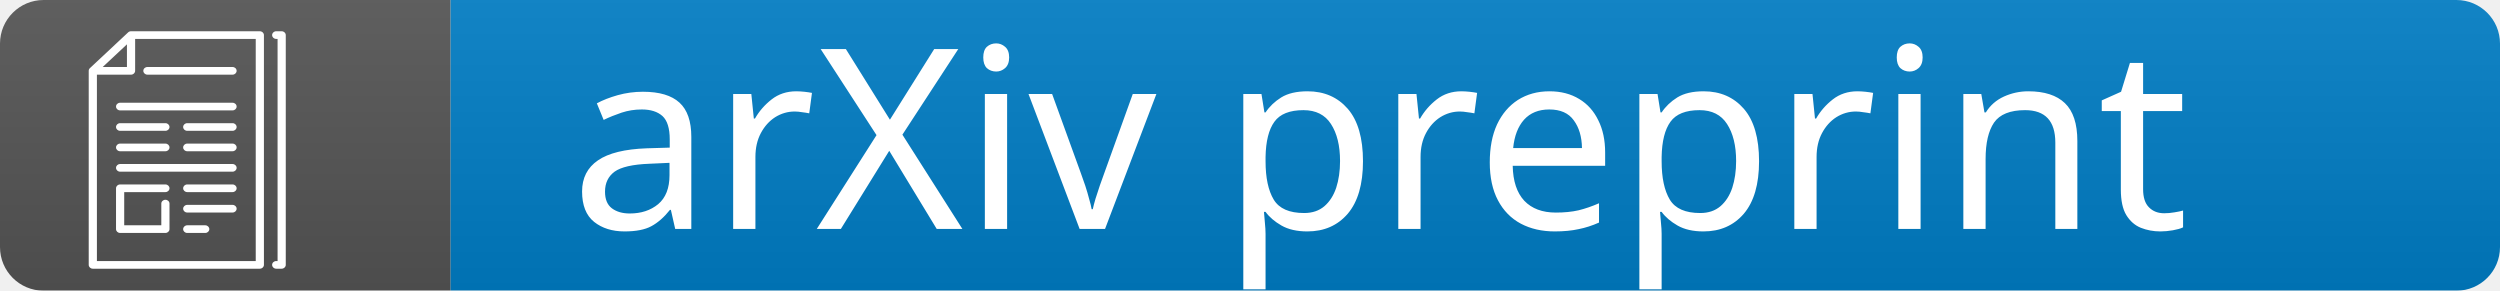
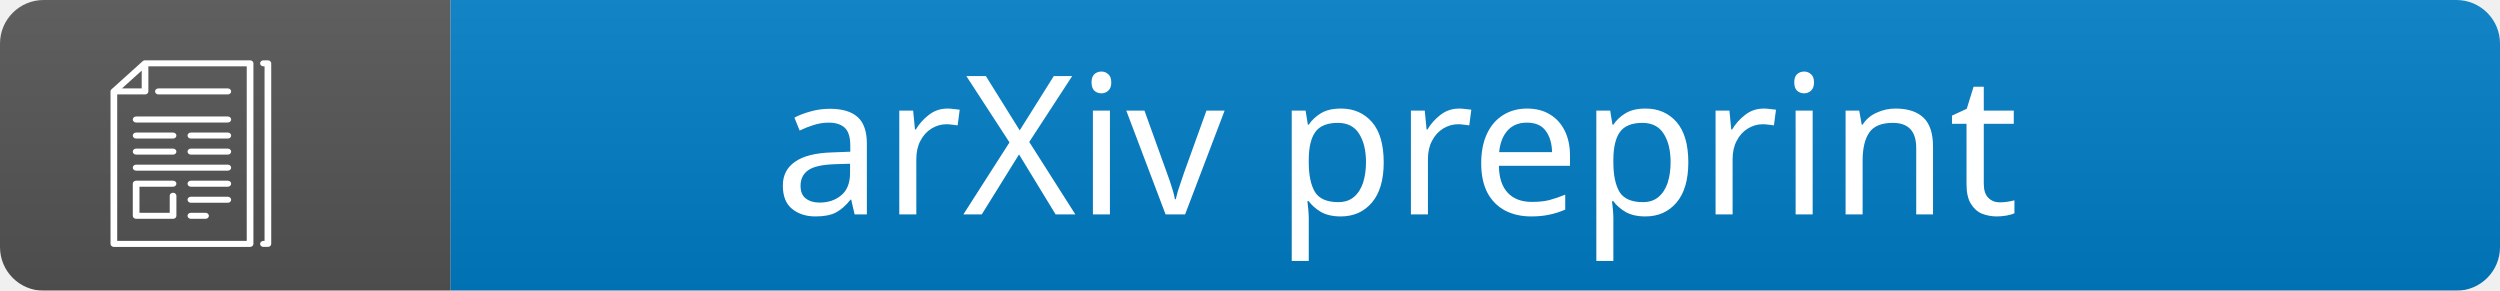
<svg xmlns="http://www.w3.org/2000/svg" width="172" height="20" version="1.1" id="svg28">
  <defs id="defs32" />
  <linearGradient id="b" x2="0" y2="100%">
    <stop offset="0" stop-color="#bbb" stop-opacity=".1" id="stop2" />
    <stop offset="1" stop-opacity=".1" id="stop4" />
  </linearGradient>
  <mask id="a" width="172" height="20">
    <rect width="172" height="20" rx="3" fill="#fff" id="rect7" />
  </mask>
  <g mask="url(#a)" id="g16">
-     <path fill="#555" d="M0 0h31v20H0z" id="path10" />
-     <path fill="#007ec6" d="M31 0h141v20H31z" id="path12" />
-     <path fill="url(#b)" d="M0 0h172v20H0z" id="path14" />
+     <path d="M0 0h31v20H0z" id="path10" fill="#555" />
+     <path d="M31 0h141v20H31z" id="path12" fill="#007ec6" />
+     <path d="M0 0h172v20H0z" id="path14" fill="url(#b)" />
  </g>
-   <g transform="matrix(0.03756636,0,0,0.03513199,4.148161,2.150324)" id="g28" style="fill:#ffffff">
+   <g transform="matrix(0.03063873,0,0,0.02760516,6.008834,4.150324)" id="g28" style="fill:#ffffff">
    <path d="m 405.437,0 h -10 c -4.143,0 -7.5,3.358 -7.5,7.5 0,4.142 3.357,7.5 7.5,7.5 h 2.5 v 435 h -2.5 c -4.143,0 -7.5,3.358 -7.5,7.5 0,4.142 3.357,7.5 7.5,7.5 h 10 c 4.143,0 7.5,-3.358 7.5,-7.5 V 7.5 c 0,-4.142 -3.358,-7.5 -7.5,-7.5 z" id="path2" style="fill:#ffffff" />
    <path d="M 315.437,140 H 109.563 c -4.143,0 -7.5,3.358 -7.5,7.5 0,4.142 3.357,7.5 7.5,7.5 h 205.873 c 4.143,0 7.5,-3.358 7.5,-7.5 0,-4.142 -3.357,-7.5 -7.499,-7.5 z" id="path4" style="fill:#ffffff" />
    <path d="M 315.437,260 H 109.563 c -4.143,0 -7.5,3.358 -7.5,7.5 0,4.142 3.357,7.5 7.5,7.5 h 205.873 c 4.143,0 7.5,-3.358 7.5,-7.5 0,-4.142 -3.357,-7.5 -7.499,-7.5 z" id="path6" style="fill:#ffffff" />
    <path d="M 315.437,300 H 232.5 c -4.143,0 -7.5,3.358 -7.5,7.5 0,4.142 3.357,7.5 7.5,7.5 h 82.937 c 4.143,0 7.5,-3.358 7.5,-7.5 0,-4.142 -3.358,-7.5 -7.5,-7.5 z" id="path8" style="fill:#ffffff" />
    <path d="M 365.437,0 H 129.563 c -0.251,0 -0.501,0.013 -0.749,0.038 -0.184,0.019 -0.365,0.05 -0.545,0.082 -0.06,0.011 -0.122,0.016 -0.182,0.028 -0.215,0.043 -0.425,0.098 -0.632,0.159 -0.025,0.008 -0.052,0.012 -0.077,0.02 -0.212,0.064 -0.419,0.141 -0.623,0.223 -0.022,0.009 -0.044,0.015 -0.066,0.024 -0.195,0.081 -0.383,0.172 -0.569,0.269 -0.031,0.016 -0.064,0.029 -0.094,0.045 -0.173,0.093 -0.339,0.196 -0.504,0.301 -0.042,0.027 -0.086,0.049 -0.127,0.077 -0.154,0.103 -0.3,0.216 -0.446,0.33 -0.048,0.038 -0.098,0.07 -0.145,0.109 -0.173,0.142 -0.338,0.293 -0.498,0.451 -0.015,0.015 -0.031,0.027 -0.046,0.042 l -70,70 c -0.018,0.018 -0.033,0.039 -0.051,0.057 -0.153,0.156 -0.301,0.317 -0.44,0.486 -0.044,0.054 -0.082,0.112 -0.125,0.167 -0.108,0.138 -0.215,0.277 -0.313,0.423 -0.033,0.049 -0.06,0.101 -0.092,0.151 -0.1,0.157 -0.199,0.315 -0.287,0.48 -0.02,0.037 -0.035,0.075 -0.054,0.112 -0.093,0.181 -0.182,0.363 -0.261,0.552 -0.011,0.026 -0.019,0.054 -0.03,0.081 -0.08,0.2 -0.155,0.402 -0.218,0.61 -0.008,0.026 -0.013,0.053 -0.021,0.08 -0.061,0.207 -0.116,0.416 -0.158,0.63 -0.012,0.059 -0.017,0.119 -0.027,0.178 -0.032,0.182 -0.064,0.363 -0.082,0.549 -0.025,0.248 -0.038,0.498 -0.038,0.749 v 380 c 0,4.142 3.357,7.5 7.5,7.5 h 305.873 c 4.143,0 7.5,-3.358 7.5,-7.5 V 7.5 C 372.937,3.358 369.579,0 365.437,0 Z M 122.063,25.606 V 70 H 77.67 Z M 357.937,450 H 67.063 V 85 h 62.5 c 4.143,0 7.5,-3.358 7.5,-7.5 V 15 h 220.873 v 435 z" id="path10-3" style="fill:#ffffff" />
    <path d="m 159.563,85 h 155.873 c 4.143,0 7.5,-3.358 7.5,-7.5 0,-4.142 -3.357,-7.5 -7.5,-7.5 H 159.563 c -4.143,0 -7.5,3.358 -7.5,7.5 0,4.142 3.358,7.5 7.5,7.5 z" id="path12-6" style="fill:#ffffff" />
    <path d="M 315.437,180 H 232.5 c -4.143,0 -7.5,3.358 -7.5,7.5 0,4.142 3.357,7.5 7.5,7.5 h 82.937 c 4.143,0 7.5,-3.358 7.5,-7.5 0,-4.142 -3.358,-7.5 -7.5,-7.5 z" id="path14-7" style="fill:#ffffff" />
    <path d="M 315.437,220 H 232.5 c -4.143,0 -7.5,3.358 -7.5,7.5 0,4.142 3.357,7.5 7.5,7.5 h 82.937 c 4.143,0 7.5,-3.358 7.5,-7.5 0,-4.142 -3.358,-7.5 -7.5,-7.5 z" id="path16" style="fill:#ffffff" />
    <path d="m 192.5,315 c 4.143,0 7.5,-3.358 7.5,-7.5 0,-4.142 -3.357,-7.5 -7.5,-7.5 h -82.937 c -4.143,0 -7.5,3.358 -7.5,7.5 v 80 c 0,4.142 3.357,7.5 7.5,7.5 H 192.5 c 4.143,0 7.5,-3.358 7.5,-7.5 v -50 c 0,-4.142 -3.357,-7.5 -7.5,-7.5 -4.143,0 -7.5,3.358 -7.5,7.5 V 380 h -67.937 v -65 z" id="path18" style="fill:#ffffff" />
    <path d="M 109.563,235 H 192.5 c 4.143,0 7.5,-3.358 7.5,-7.5 0,-4.142 -3.357,-7.5 -7.5,-7.5 h -82.937 c -4.143,0 -7.5,3.358 -7.5,7.5 0,4.142 3.358,7.5 7.5,7.5 z" id="path20" style="fill:#ffffff" />
    <path d="M 265.437,380 H 232.5 c -4.143,0 -7.5,3.358 -7.5,7.5 0,4.142 3.357,7.5 7.5,7.5 h 32.937 c 4.143,0 7.5,-3.358 7.5,-7.5 0,-4.142 -3.358,-7.5 -7.5,-7.5 z" id="path22" style="fill:#ffffff" />
    <path d="M 315.437,340 H 232.5 c -4.143,0 -7.5,3.358 -7.5,7.5 0,4.142 3.357,7.5 7.5,7.5 h 82.937 c 4.143,0 7.5,-3.358 7.5,-7.5 0,-4.142 -3.358,-7.5 -7.5,-7.5 z" id="path24" style="fill:#ffffff" />
    <path d="M 109.563,195 H 192.5 c 4.143,0 7.5,-3.358 7.5,-7.5 0,-4.142 -3.357,-7.5 -7.5,-7.5 h -82.937 c -4.143,0 -7.5,3.358 -7.5,7.5 0,4.142 3.358,7.5 7.5,7.5 z" id="path26" style="fill:#ffffff" />
  </g>
-   <text xml:space="preserve" style="font-style:normal;font-weight:normal;font-size:40px;line-height:1.25;font-family:sans-serif;letter-spacing:0px;word-spacing:0px;fill:#ffffff;fill-opacity:1;stroke:none;" x="39.25" y="15.75" id="text875">
-     <tspan id="tspan873" x="39.25" y="15.75" style="font-size:17.333px;fill:#ffffff;">arXiv preprint</tspan>
+   <text xml:space="preserve" style="font-style:normal;font-weight:normal;font-size:40px;line-height:1.25;font-family:sans-serif;letter-spacing:0px;word-spacing:0px;fill:#ffffff;fill-opacity:1;stroke:none" x="53.25" y="14.75" id="text875">
+     <tspan id="tspan873" x="53.25" y="14.75" style="font-size:13.333px;fill:#ffffff">arXiv preprint</tspan>
  </text>
</svg>
